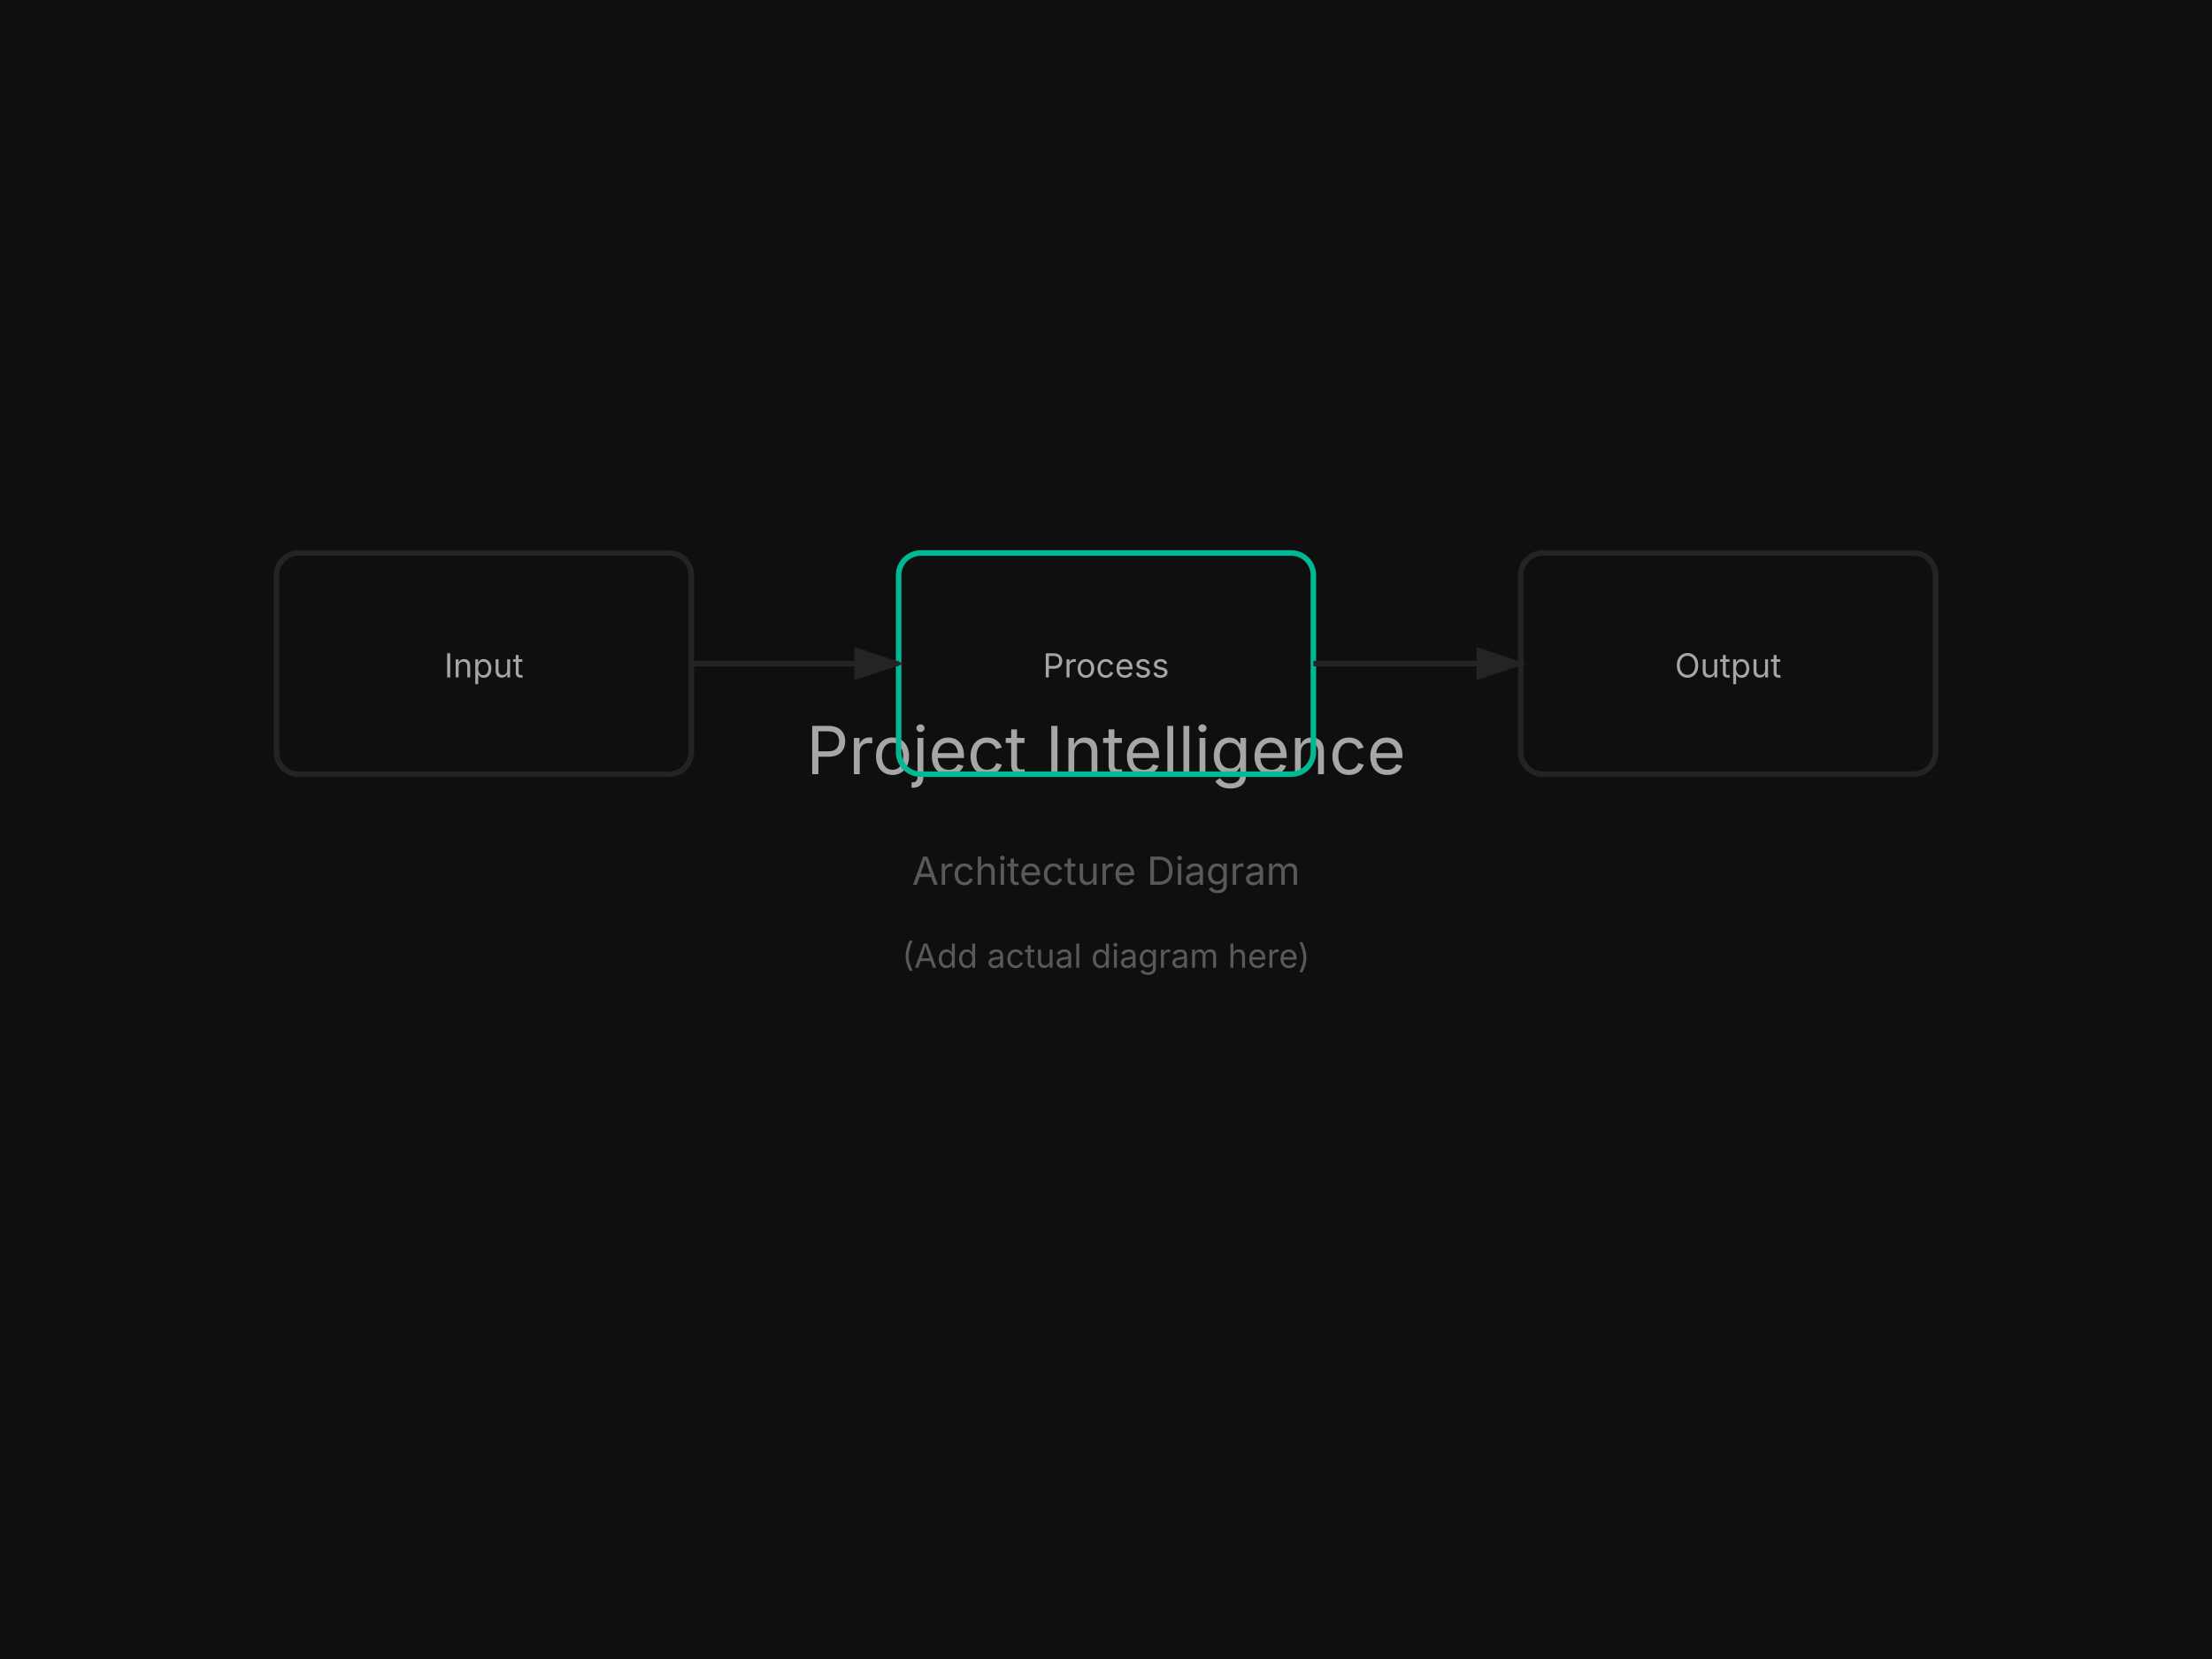
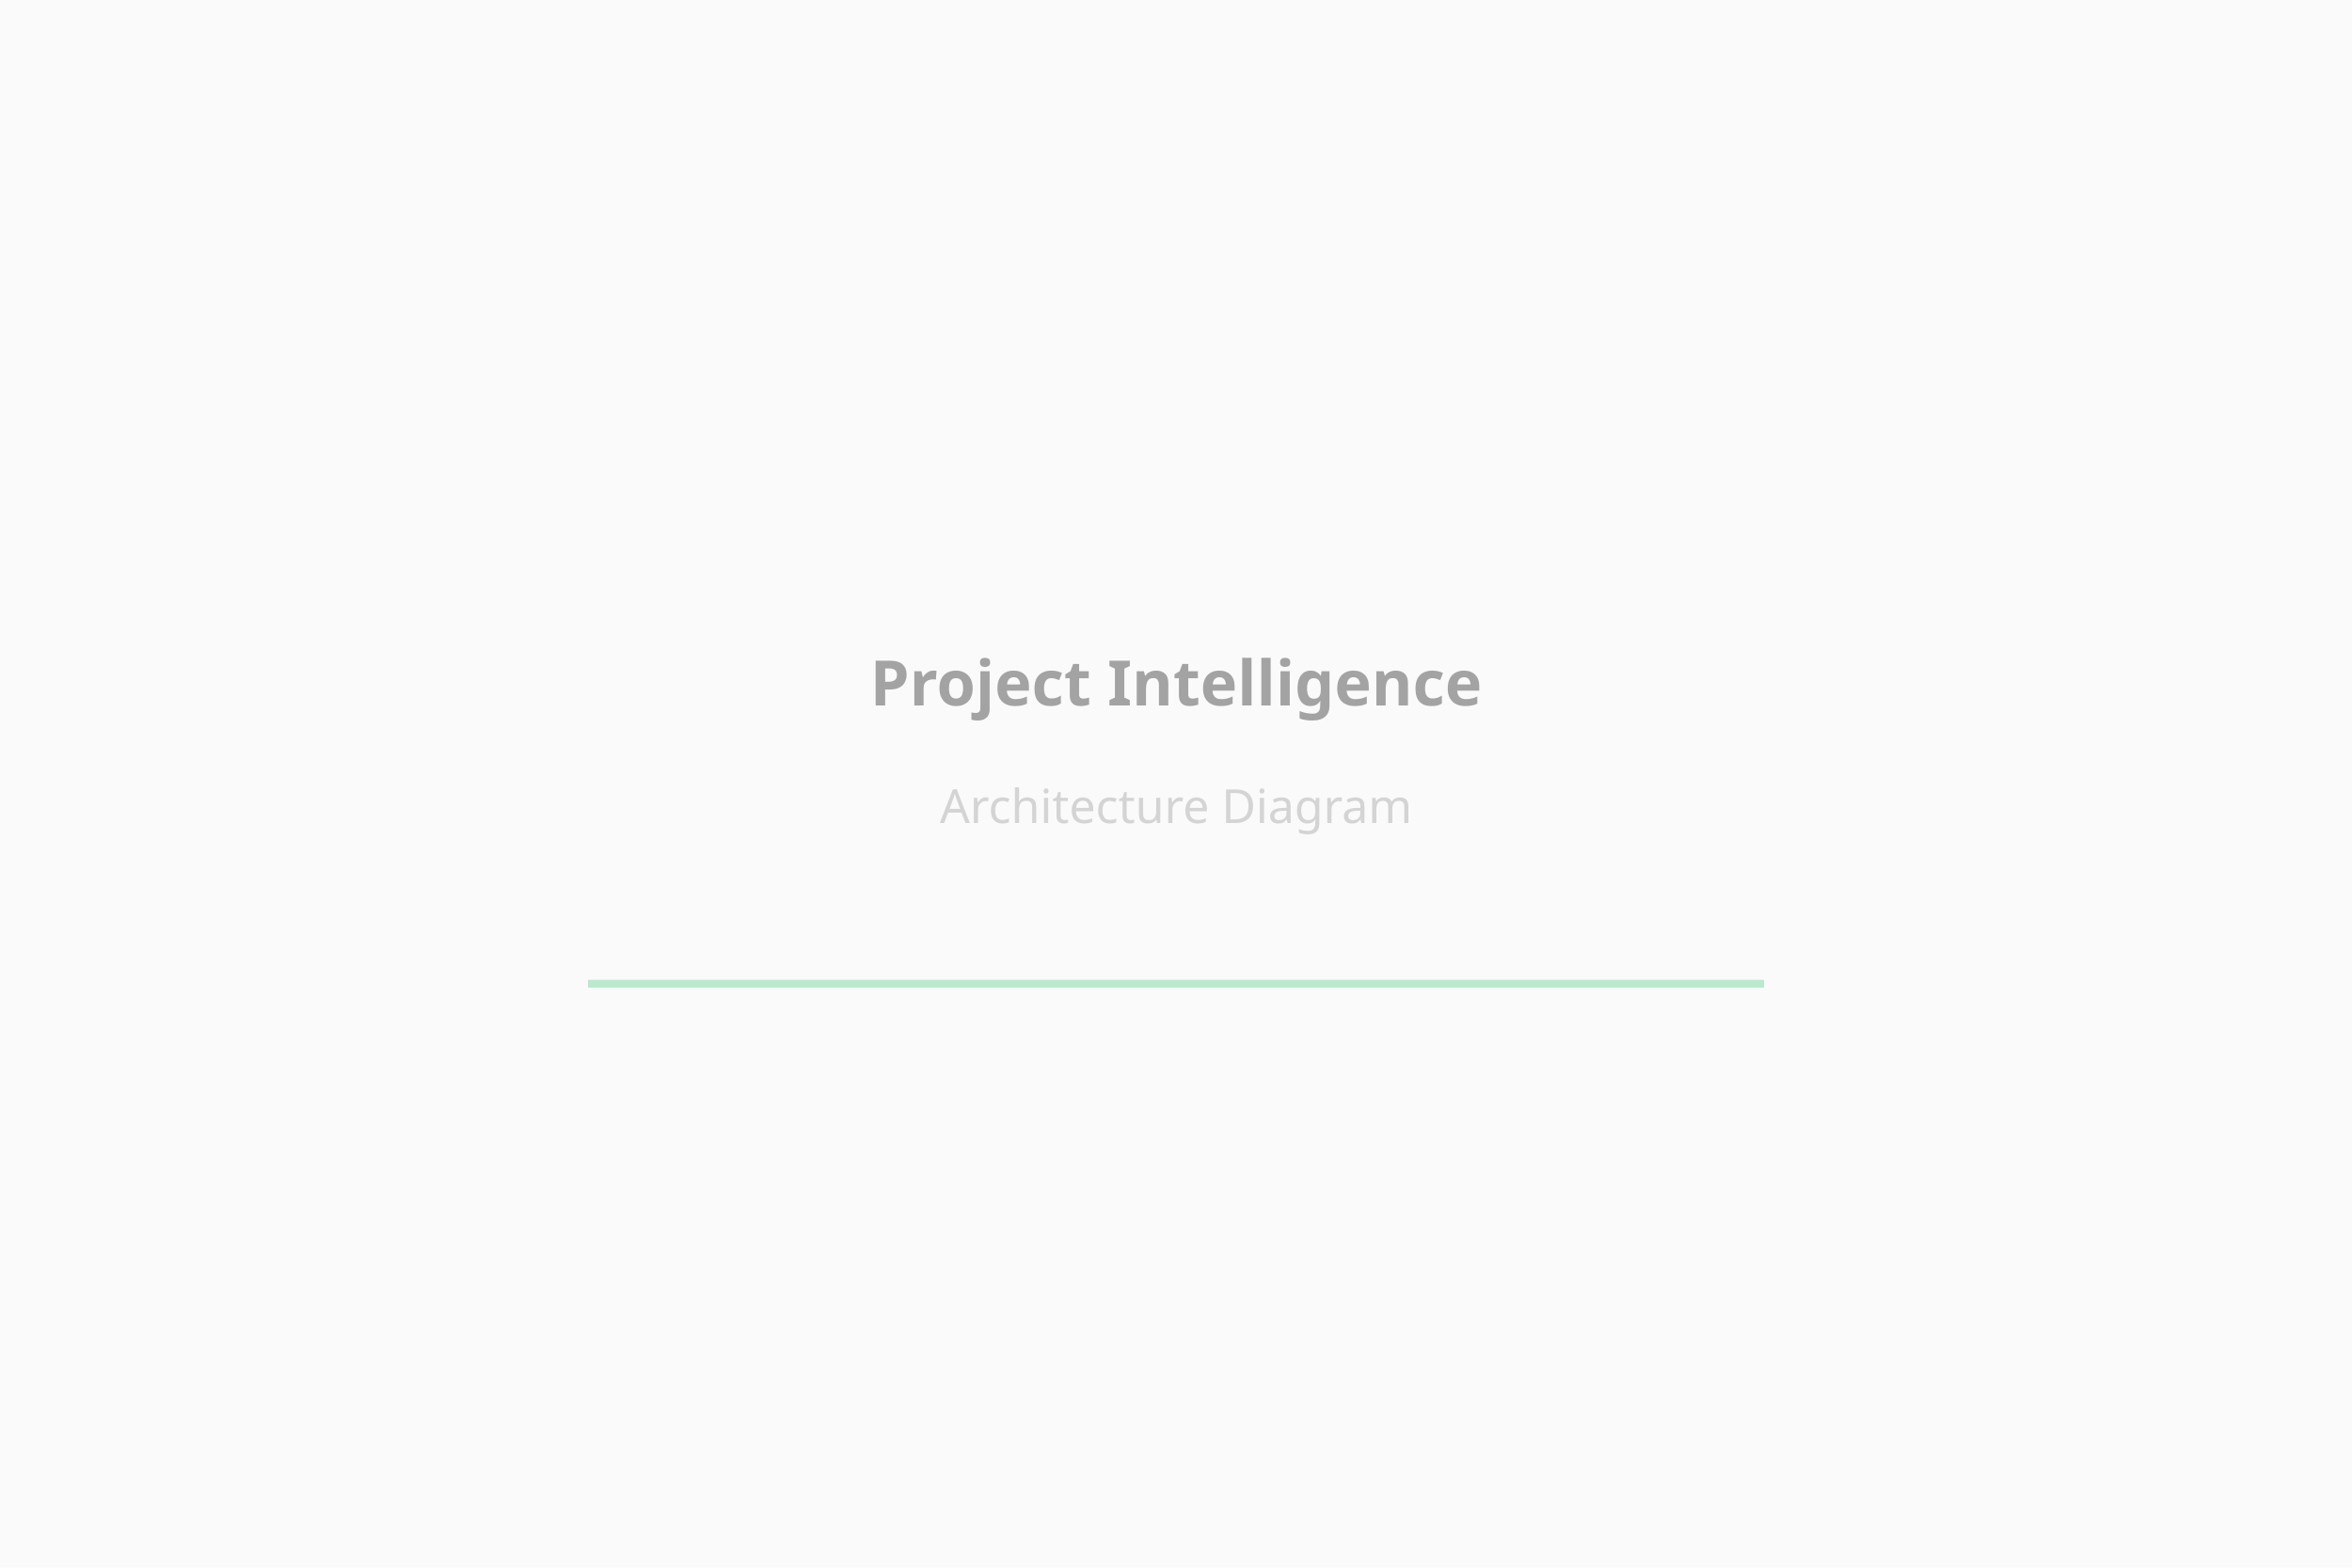
- <svg xmlns="http://www.w3.org/2000/svg" viewBox="0 0 800 600">
-   <rect width="800" height="600" fill="#0f0f0f" />
-   <text x="400" y="280" font-family="Inter, sans-serif" font-size="24" fill="#a6a6a6" text-anchor="middle">Project Intelligence</text>
-   <text x="400" y="320" font-family="Inter, sans-serif" font-size="14" fill="#595959" text-anchor="middle">Architecture Diagram</text>
-   <text x="400" y="350" font-family="Inter, sans-serif" font-size="12" fill="#595959" text-anchor="middle">(Add actual diagram here)</text>
-   <rect x="100" y="200" width="150" height="80" fill="none" stroke="#242424" stroke-width="2" rx="8" />
-   <text x="175" y="245" font-family="Inter, sans-serif" font-size="12" fill="#a6a6a6" text-anchor="middle">Input</text>
-   <rect x="325" y="200" width="150" height="80" fill="none" stroke="#00b894" stroke-width="2" rx="8" />
-   <text x="400" y="245" font-family="Inter, sans-serif" font-size="12" fill="#a6a6a6" text-anchor="middle">Process</text>
-   <rect x="550" y="200" width="150" height="80" fill="none" stroke="#242424" stroke-width="2" rx="8" />
-   <text x="625" y="245" font-family="Inter, sans-serif" font-size="12" fill="#a6a6a6" text-anchor="middle">Output</text>
-   <line x1="250" y1="240" x2="325" y2="240" stroke="#242424" stroke-width="2" marker-end="url(#arrow)" />
-   <line x1="475" y1="240" x2="550" y2="240" stroke="#242424" stroke-width="2" marker-end="url(#arrow)" />
-   <defs>
-     <marker id="arrow" markerWidth="10" markerHeight="10" refX="8" refY="3" orient="auto">
-       <path d="M0,0 L0,6 L9,3 z" fill="#242424" />
-     </marker>
-   </defs>
+ <svg xmlns="http://www.w3.org/2000/svg" viewBox="0 0 600 400">
+   <rect fill="#FAFAFA" width="600" height="400" />
+   <text x="300" y="180" text-anchor="middle" font-family="system-ui" font-size="16" fill="#A3A3A3" font-weight="600">Project Intelligence</text>
+   <text x="300" y="210" text-anchor="middle" font-family="system-ui" font-size="12" fill="#D4D4D4">Architecture Diagram</text>
+   <rect x="150" y="250" width="300" height="2" fill="#22C55E" opacity="0.3" />
</svg>
